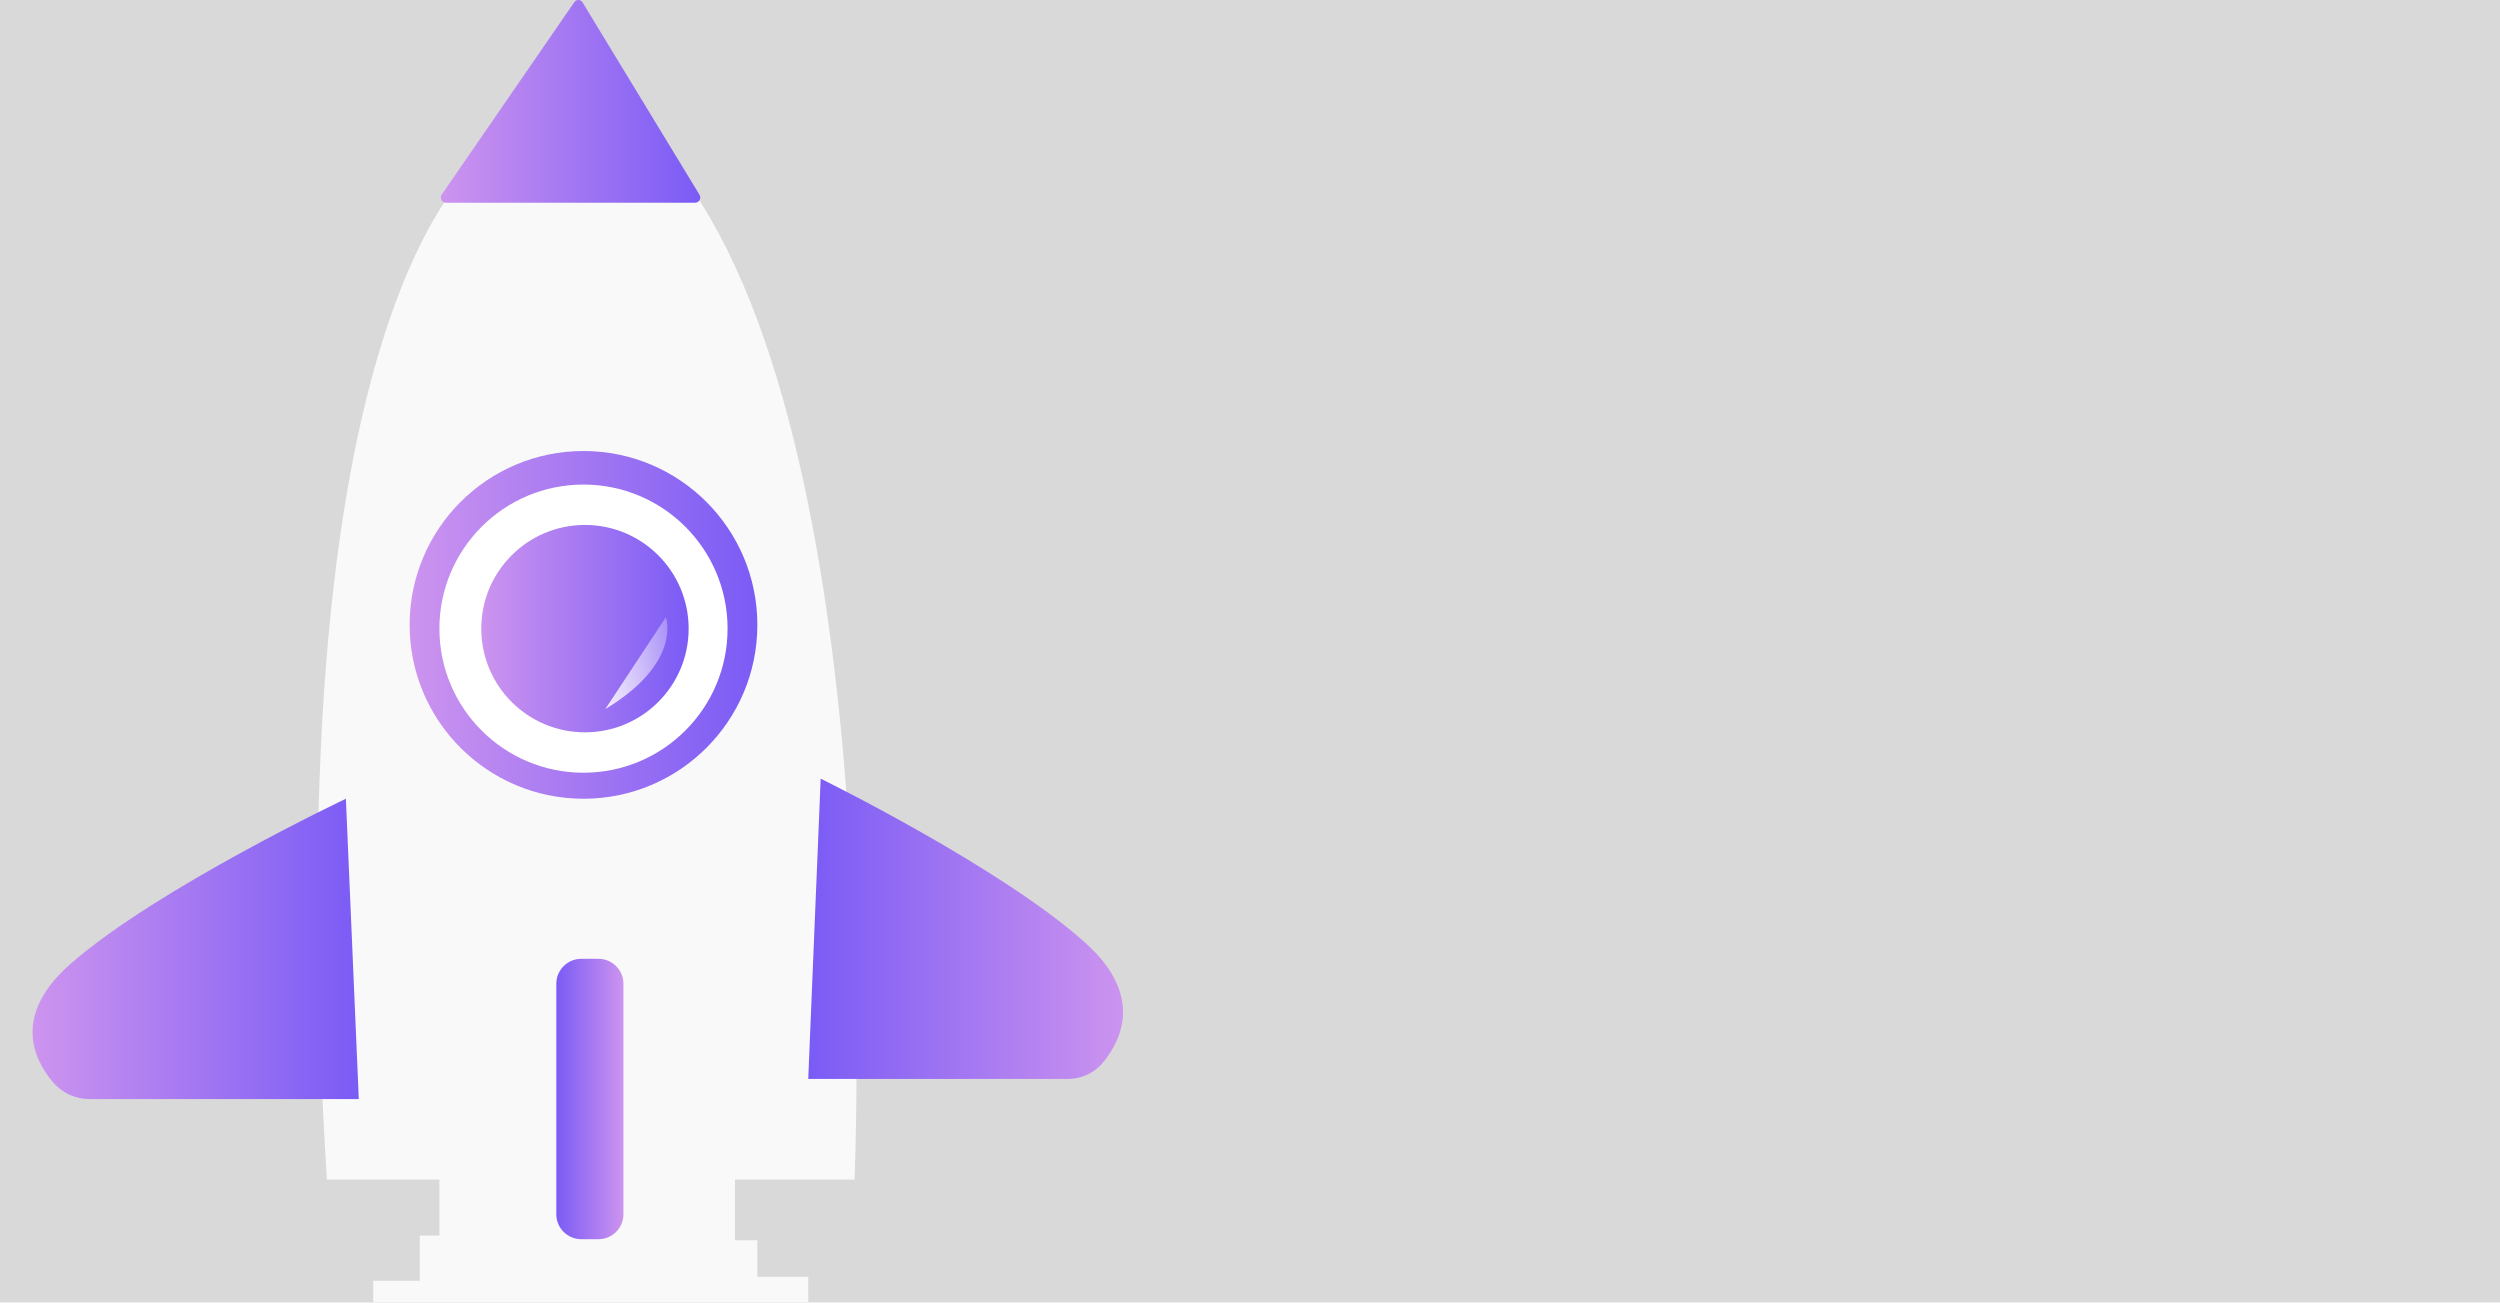
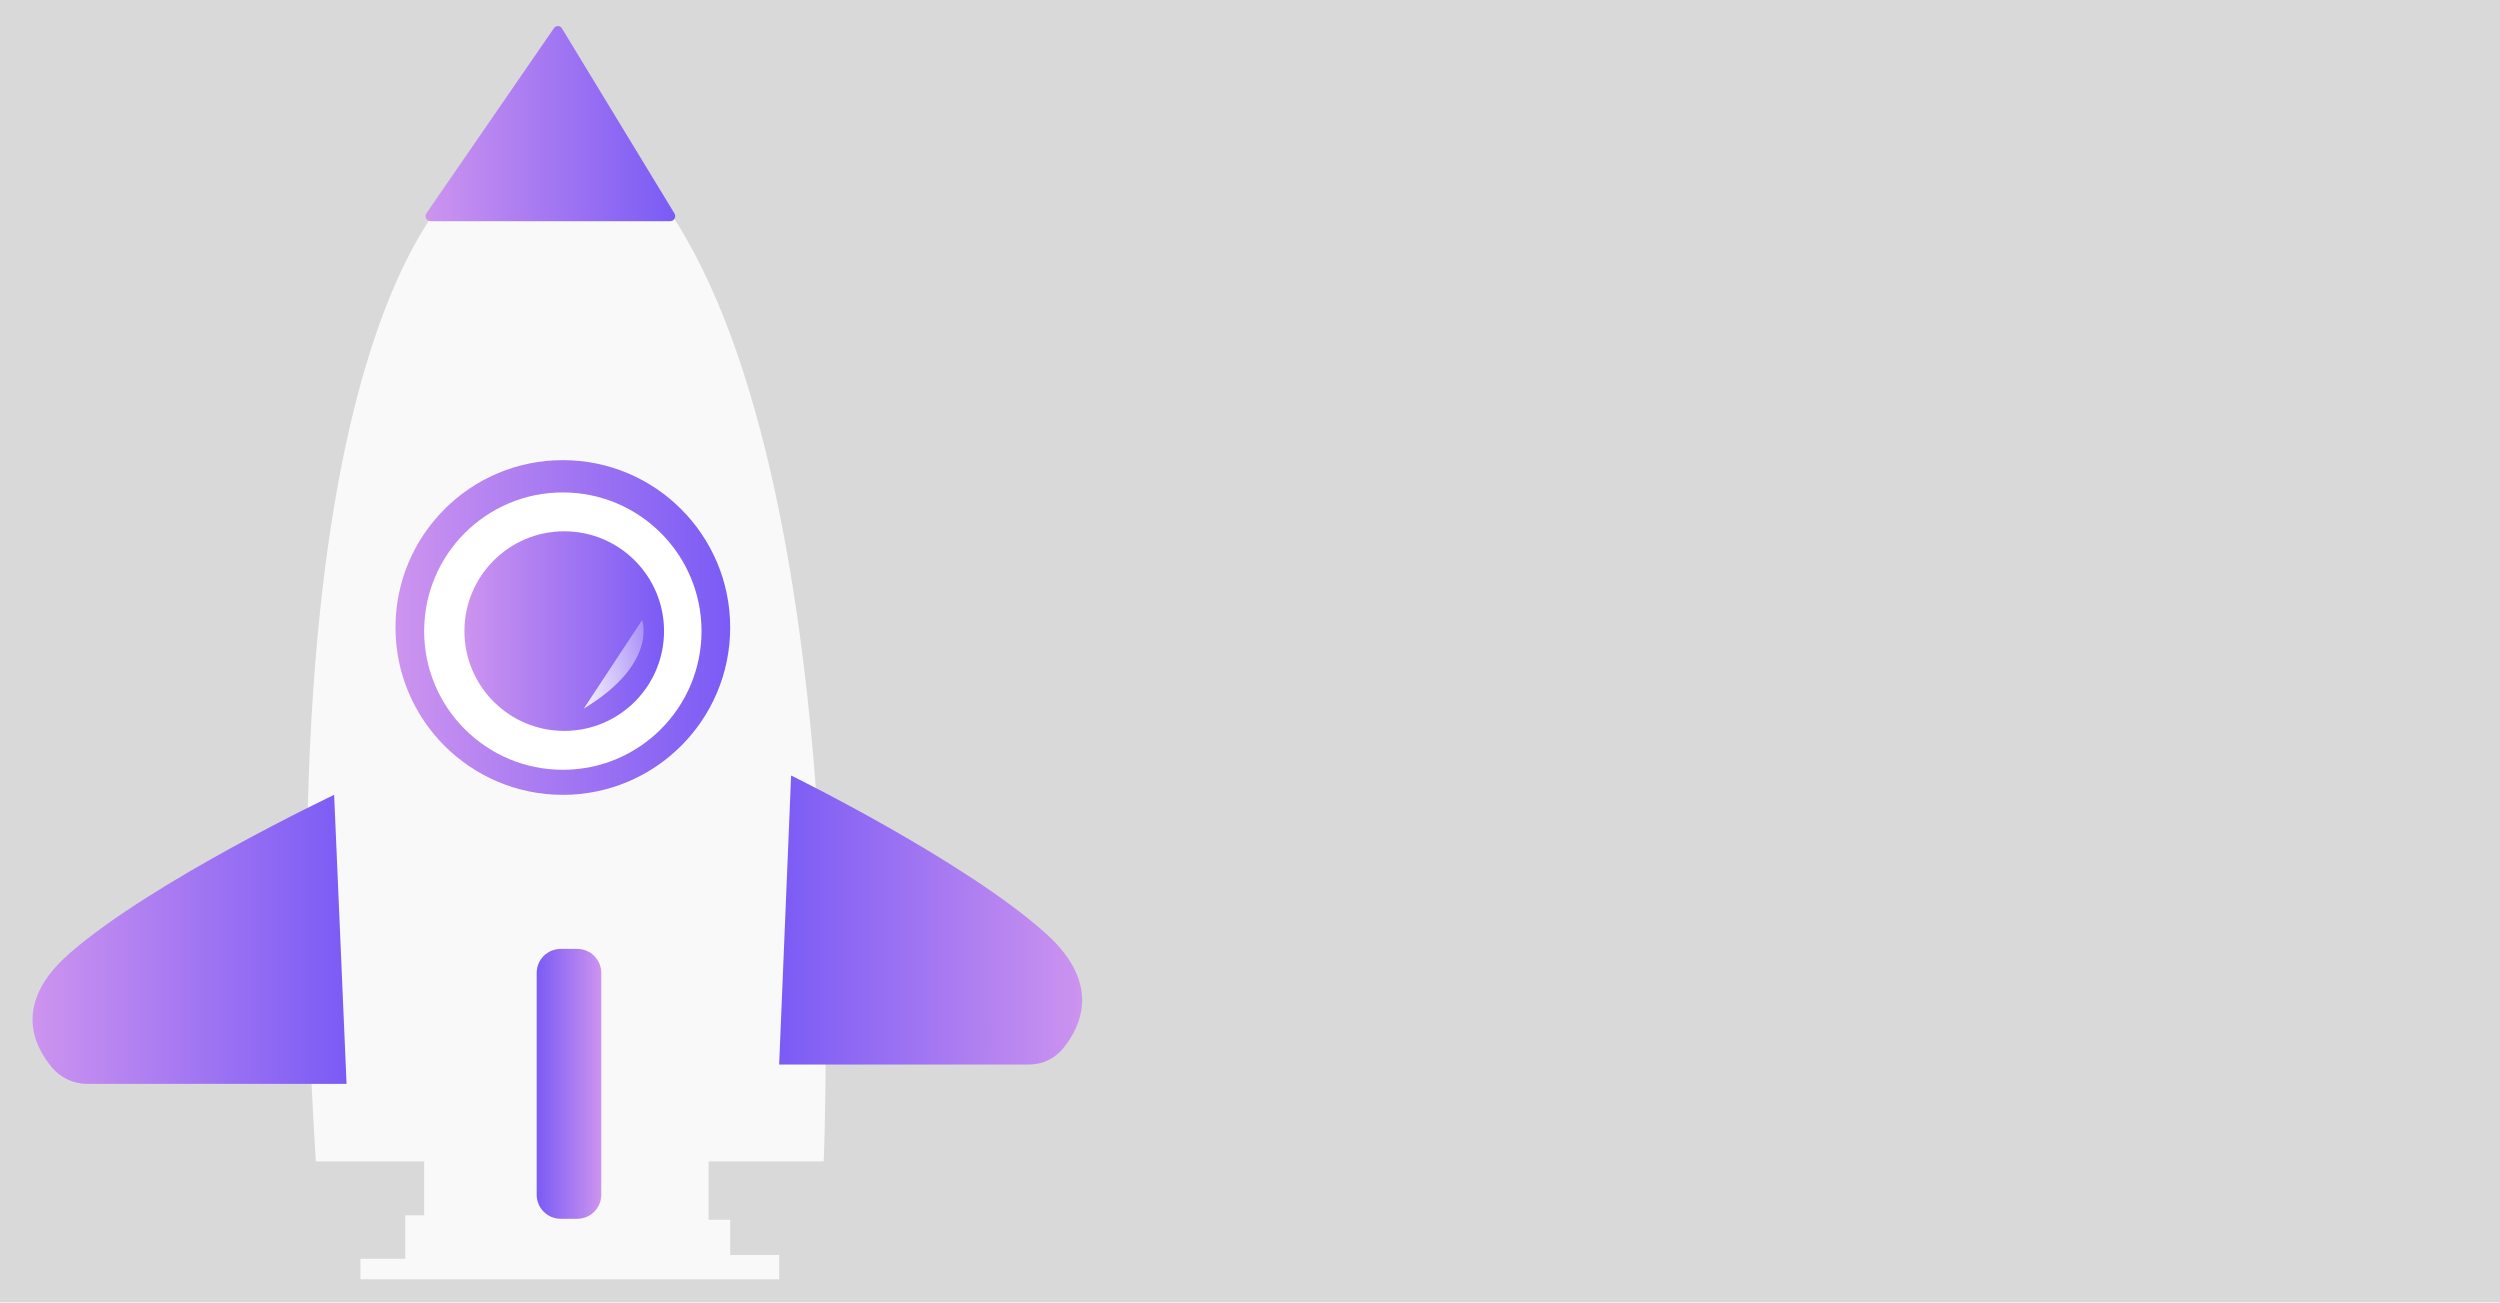
<svg xmlns="http://www.w3.org/2000/svg" width="768" height="400" viewBox="0 0 768 400" fill="none">
  <rect width="768" height="400" fill="#D9D9D9" />
-   <path d="M150.793 46.312C150.793 46.312 82.893 84.147 100.42 362.379H262.502C262.502 362.379 273.456 124.216 203.365 46.312H150.793Z" fill="#F9F9F9" />
-   <path d="M134.988 362.011V379.572H128.955V393.462H114.654V400H248.297V392.238H232.662V381.001H225.764V362.011H134.988Z" fill="#F9F9F9" />
-   <path d="M179.249 245.375C208.747 245.375 232.66 221.462 232.66 191.964C232.66 162.466 208.747 138.553 179.249 138.553C149.751 138.553 125.838 162.466 125.838 191.964C125.838 221.462 149.751 245.375 179.249 245.375Z" fill="url(#paint0_linear_1426_42)" />
-   <path d="M179.249 237.38C203.694 237.38 223.511 217.563 223.511 193.118C223.511 168.672 203.694 148.855 179.249 148.855C154.803 148.855 134.986 168.672 134.986 193.118C134.986 217.563 154.803 237.38 179.249 237.38Z" fill="white" />
-   <path d="M179.697 224.971C197.289 224.971 211.55 210.71 211.55 193.118C211.55 175.526 197.289 161.265 179.697 161.265C162.105 161.265 147.844 175.526 147.844 193.118C147.844 210.71 162.105 224.971 179.697 224.971Z" fill="url(#paint1_linear_1426_42)" />
-   <path d="M110.22 337.63H27.489C25.363 337.636 23.261 337.18 21.328 336.294C19.395 335.407 17.678 334.111 16.295 332.495C10.305 325.443 3.698 311.81 21.738 296.029C48.149 272.923 106.258 245.374 106.258 245.374L110.22 337.63Z" fill="url(#paint2_linear_1426_42)" />
-   <path d="M248.293 331.452H328.114C330.182 331.449 332.224 330.987 334.092 330.099C335.96 329.211 337.607 327.919 338.915 326.317C344.7 319.265 351.067 305.632 333.66 289.851C308.174 266.744 252.11 239.204 252.11 239.204L248.293 331.452Z" fill="url(#paint3_linear_1426_42)" />
-   <path d="M183.851 294.547H178.57C174.335 294.547 170.902 297.98 170.902 302.215V373.016C170.902 377.251 174.335 380.684 178.57 380.684H183.851C188.086 380.684 191.519 377.251 191.519 373.016V302.215C191.519 297.98 188.086 294.547 183.851 294.547Z" fill="url(#paint4_linear_1426_42)" />
-   <path d="M136.997 62.282H213.584C213.865 62.27 214.139 62.184 214.376 62.033C214.614 61.882 214.808 61.671 214.939 61.421C215.07 61.172 215.133 60.892 215.122 60.611C215.111 60.329 215.026 60.055 214.876 59.817L178.975 0.766C178.848 0.54 178.666 0.351 178.445 0.217C178.223 0.083 177.971 0.008 177.713 0.001C177.454 -0.007 177.198 0.052 176.969 0.173C176.741 0.294 176.547 0.471 176.407 0.689L135.722 59.74C135.553 59.978 135.451 60.258 135.429 60.55C135.406 60.841 135.464 61.133 135.595 61.395C135.726 61.656 135.926 61.877 136.173 62.033C136.42 62.189 136.705 62.275 136.997 62.282Z" fill="url(#paint5_linear_1426_42)" />
-   <path d="M204.56 189.602C204.56 189.602 209.695 203.534 185.938 217.843L204.56 189.602Z" fill="url(#paint6_linear_1426_42)" />
+   <path d="M145.512 52.575C145.512 52.575 80.159 88.992 97.028 356.79H253.032C253.032 356.79 263.576 127.558 196.113 52.575H145.512Z" fill="#F9F9F9" />
+   <path d="M130.302 356.436V373.338H124.495V386.707H110.73V393H239.362V385.529H224.313V374.714H217.673V356.436H130.302Z" fill="#F9F9F9" />
+   <path d="M172.902 244.174C201.294 244.174 224.31 221.157 224.31 192.766C224.31 164.374 201.294 141.357 172.902 141.357C144.51 141.357 121.494 164.374 121.494 192.766C121.494 221.157 144.51 244.174 172.902 244.174Z" fill="url(#paint0_linear_1432_25)" />
+   <path d="M172.901 236.479C196.43 236.479 215.504 217.405 215.504 193.876C215.504 170.347 196.43 151.273 172.901 151.273C149.373 151.273 130.299 170.347 130.299 193.876C130.299 217.405 149.373 236.479 172.901 236.479Z" fill="white" />
+   <path d="M173.333 224.534C190.265 224.534 203.991 210.808 203.991 193.875C203.991 176.943 190.265 163.217 173.333 163.217C156.4 163.217 142.674 176.943 142.674 193.875C142.674 210.808 156.4 224.534 173.333 224.534Z" fill="url(#paint1_linear_1432_25)" />
+   <path d="M106.462 332.969H26.834C24.787 332.975 22.763 332.536 20.903 331.683C19.043 330.83 17.39 329.582 16.059 328.027C10.293 321.24 3.934 308.118 21.298 292.929C46.718 270.688 102.648 244.173 102.648 244.173L106.462 332.969Z" fill="url(#paint2_linear_1432_25)" />
+   <path d="M239.357 327.023H316.185C318.176 327.02 320.141 326.575 321.939 325.72C323.736 324.866 325.322 323.622 326.581 322.08C332.149 315.293 338.277 302.171 321.523 286.982C296.993 264.742 243.031 238.234 243.031 238.234L239.357 327.023Z" fill="url(#paint3_linear_1432_25)" />
+   <path d="M177.332 291.501H172.25C168.174 291.501 164.869 294.805 164.869 298.881V367.027C164.869 371.104 168.174 374.408 172.25 374.408H177.332C181.408 374.408 184.712 371.104 184.712 367.027V298.881C184.712 294.805 181.408 291.501 177.332 291.501Z" fill="url(#paint4_linear_1432_25)" />
+   <path d="M132.235 67.946H205.949C206.22 67.934 206.484 67.852 206.713 67.706C206.942 67.561 207.128 67.358 207.254 67.118C207.38 66.878 207.441 66.609 207.43 66.338C207.42 66.067 207.338 65.803 207.193 65.574L172.638 8.737C172.517 8.52 172.341 8.338 172.128 8.209C171.915 8.08 171.673 8.008 171.424 8.001C171.175 7.993 170.928 8.05 170.708 8.166C170.488 8.283 170.302 8.454 170.167 8.663L131.008 65.5C130.845 65.729 130.747 65.998 130.725 66.279C130.704 66.559 130.759 66.841 130.885 67.092C131.011 67.344 131.204 67.556 131.442 67.707C131.679 67.857 131.954 67.94 132.235 67.946V67.946Z" fill="url(#paint5_linear_1432_25)" />
+   <path d="M197.264 190.491C197.264 190.491 202.206 203.901 179.34 217.674L197.264 190.491Z" fill="url(#paint6_linear_1432_25)" />
  <defs>
-     <linearGradient id="paint0_linear_1426_42" x1="125.846" y1="191.964" x2="232.66" y2="191.964" gradientUnits="userSpaceOnUse">
+     <linearGradient id="paint0_linear_1432_25" x1="121.502" y1="192.766" x2="224.31" y2="192.766" gradientUnits="userSpaceOnUse">
      <stop stop-color="#CD94EF" />
      <stop offset="1" stop-color="#7A5BF5" />
    </linearGradient>
-     <linearGradient id="paint1_linear_1426_42" x1="147.835" y1="193.118" x2="211.55" y2="193.118" gradientUnits="userSpaceOnUse">
+     <linearGradient id="paint1_linear_1432_25" x1="142.666" y1="193.875" x2="203.991" y2="193.875" gradientUnits="userSpaceOnUse">
      <stop stop-color="#CD94EF" />
      <stop offset="1" stop-color="#7A5BF5" />
    </linearGradient>
-     <linearGradient id="paint2_linear_1426_42" x1="9.997" y1="291.502" x2="110.22" y2="291.502" gradientUnits="userSpaceOnUse">
+     <linearGradient id="paint2_linear_1432_25" x1="9.997" y1="288.571" x2="106.462" y2="288.571" gradientUnits="userSpaceOnUse">
      <stop stop-color="#CD94EF" />
      <stop offset="1" stop-color="#7A5BF5" />
    </linearGradient>
-     <linearGradient id="paint3_linear_1426_42" x1="345.57" y1="285.324" x2="248.496" y2="285.324" gradientUnits="userSpaceOnUse">
+     <linearGradient id="paint3_linear_1432_25" x1="332.987" y1="282.624" x2="239.553" y2="282.624" gradientUnits="userSpaceOnUse">
      <stop stop-color="#CD94EF" />
      <stop offset="1" stop-color="#7A5BF5" />
    </linearGradient>
-     <linearGradient id="paint4_linear_1426_42" x1="191.519" y1="337.611" x2="170.902" y2="337.611" gradientUnits="userSpaceOnUse">
+     <linearGradient id="paint4_linear_1432_25" x1="184.712" y1="332.95" x2="164.869" y2="332.95" gradientUnits="userSpaceOnUse">
      <stop stop-color="#CD94EF" />
      <stop offset="1" stop-color="#7A5BF5" />
    </linearGradient>
-     <linearGradient id="paint5_linear_1426_42" x1="135.465" y1="31.173" x2="215.116" y2="31.173" gradientUnits="userSpaceOnUse">
+     <linearGradient id="paint5_linear_1432_25" x1="130.761" y1="38.004" x2="207.424" y2="38.004" gradientUnits="userSpaceOnUse">
      <stop stop-color="#CD94EF" />
      <stop offset="1" stop-color="#7A5BF5" />
    </linearGradient>
-     <linearGradient id="paint6_linear_1426_42" x1="220.566" y1="197.054" x2="178.085" y2="208.215" gradientUnits="userSpaceOnUse">
+     <linearGradient id="paint6_linear_1432_25" x1="212.67" y1="197.665" x2="171.782" y2="208.406" gradientUnits="userSpaceOnUse">
      <stop stop-color="white" stop-opacity="0" />
      <stop offset="1" stop-color="white" />
    </linearGradient>
  </defs>
</svg>
